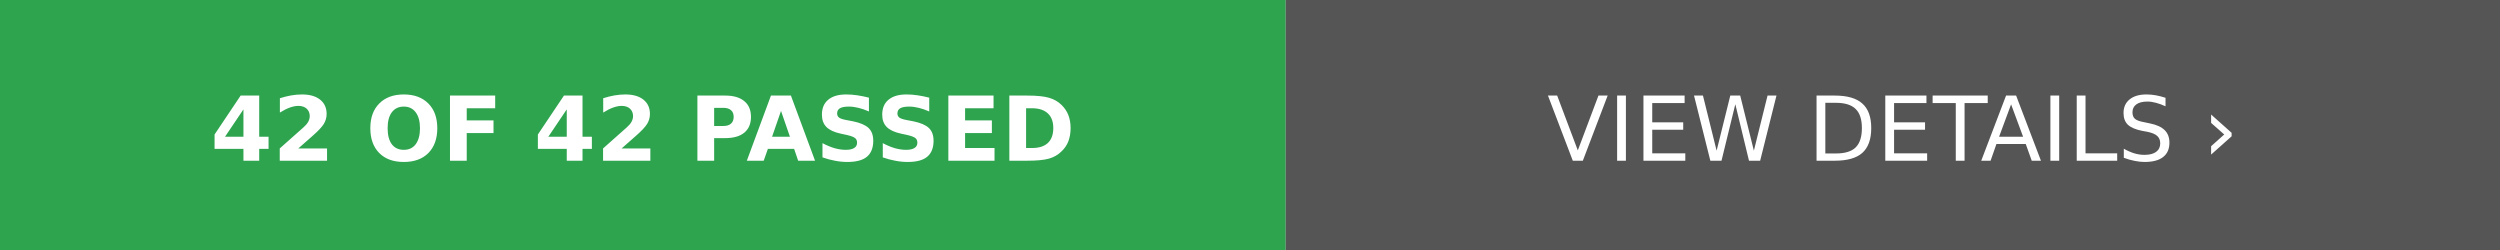
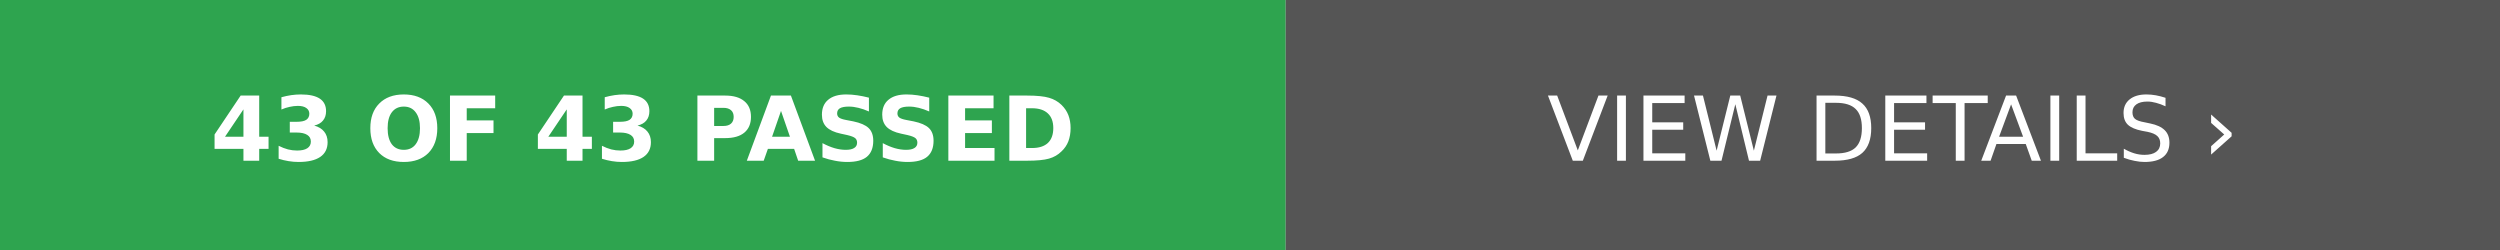
- <svg xmlns="http://www.w3.org/2000/svg" width="280" height="28" viewBox="0 0 280 28" role="img" aria-label="Tests: 42 of 42 passed. View details.">
+ <svg xmlns="http://www.w3.org/2000/svg" width="280" height="28" viewBox="0 0 280 28" role="img" aria-label="Tests: 43 of 43 passed. View details.">
  <g font-family="Verdana, Geneva, DejaVu Sans, sans-serif" font-size="10" fill="#fff" text-anchor="middle">
    <rect x="0" width="144" height="28" fill="#2ea44f" />
-     <text x="72.0" y="18" textLength="120" font-weight="bold">42 OF 42 PASSED</text>
+     <text x="72.0" y="18" textLength="120" font-weight="bold">43 OF 43 PASSED</text>
    <rect x="144" width="136" height="28" fill="#555" />
    <text x="212.0" y="18" textLength="112" font-weight="normal">VIEW DETAILS ›</text>
  </g>
</svg>
